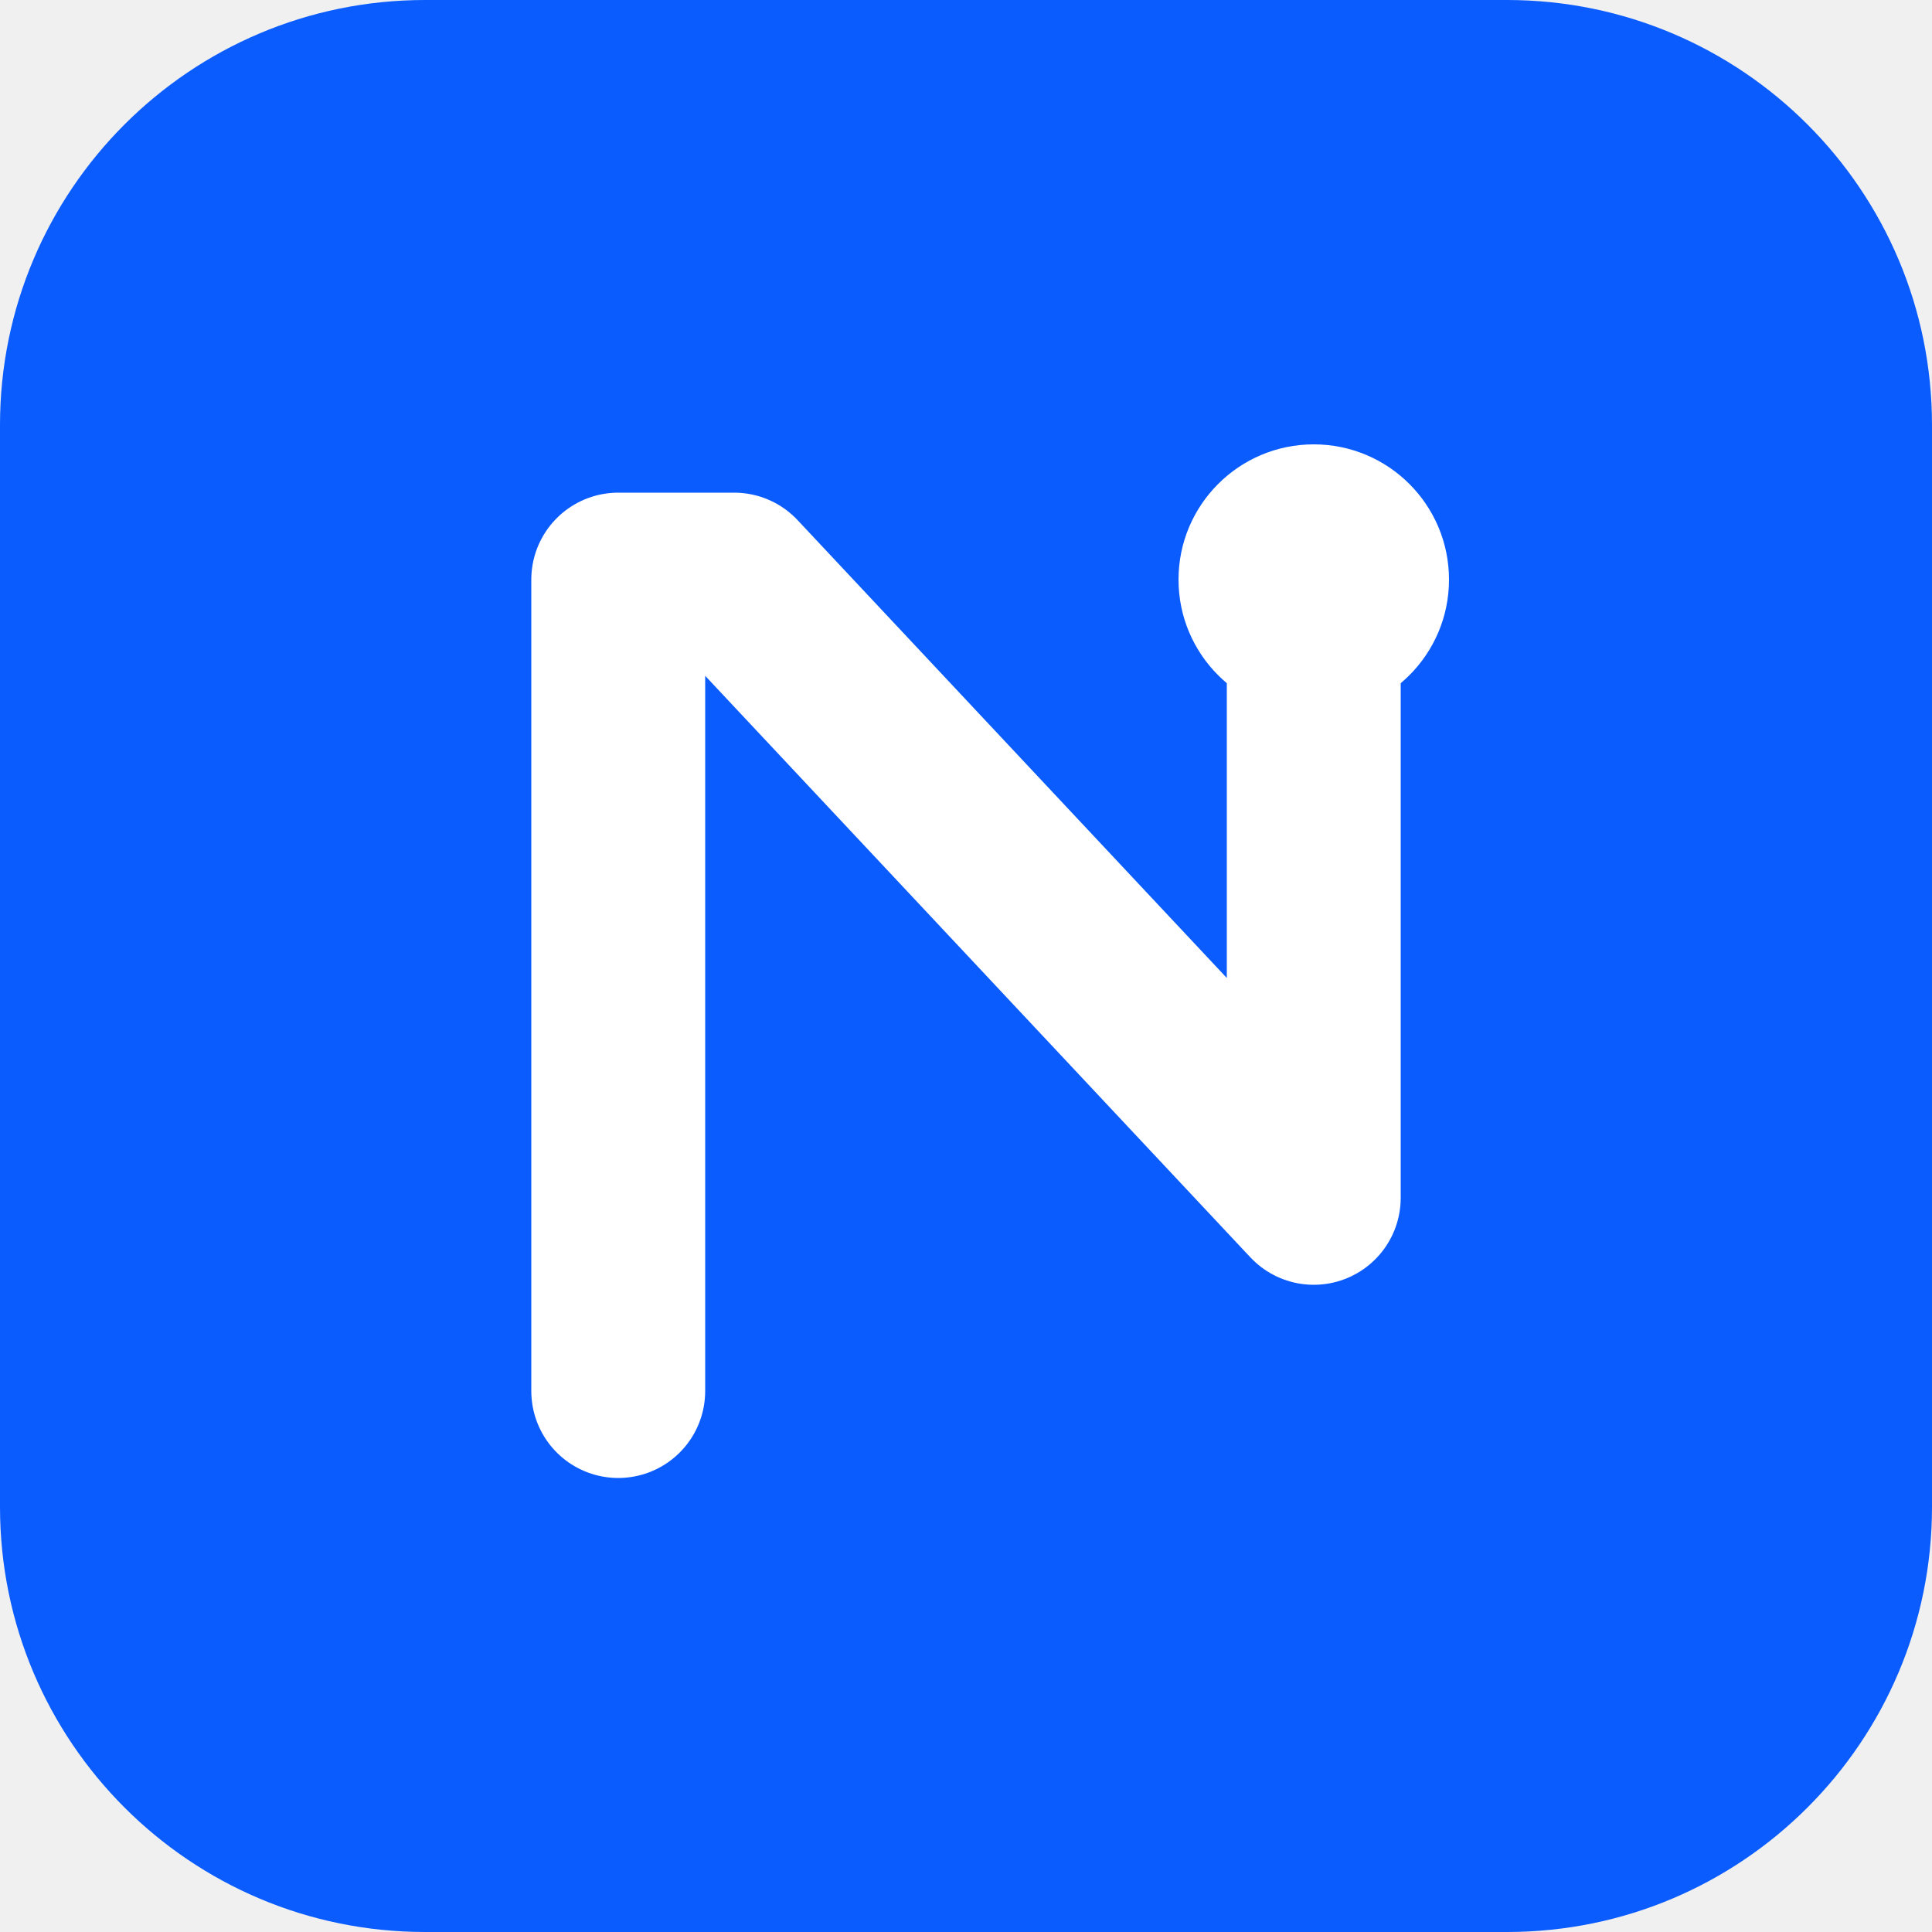
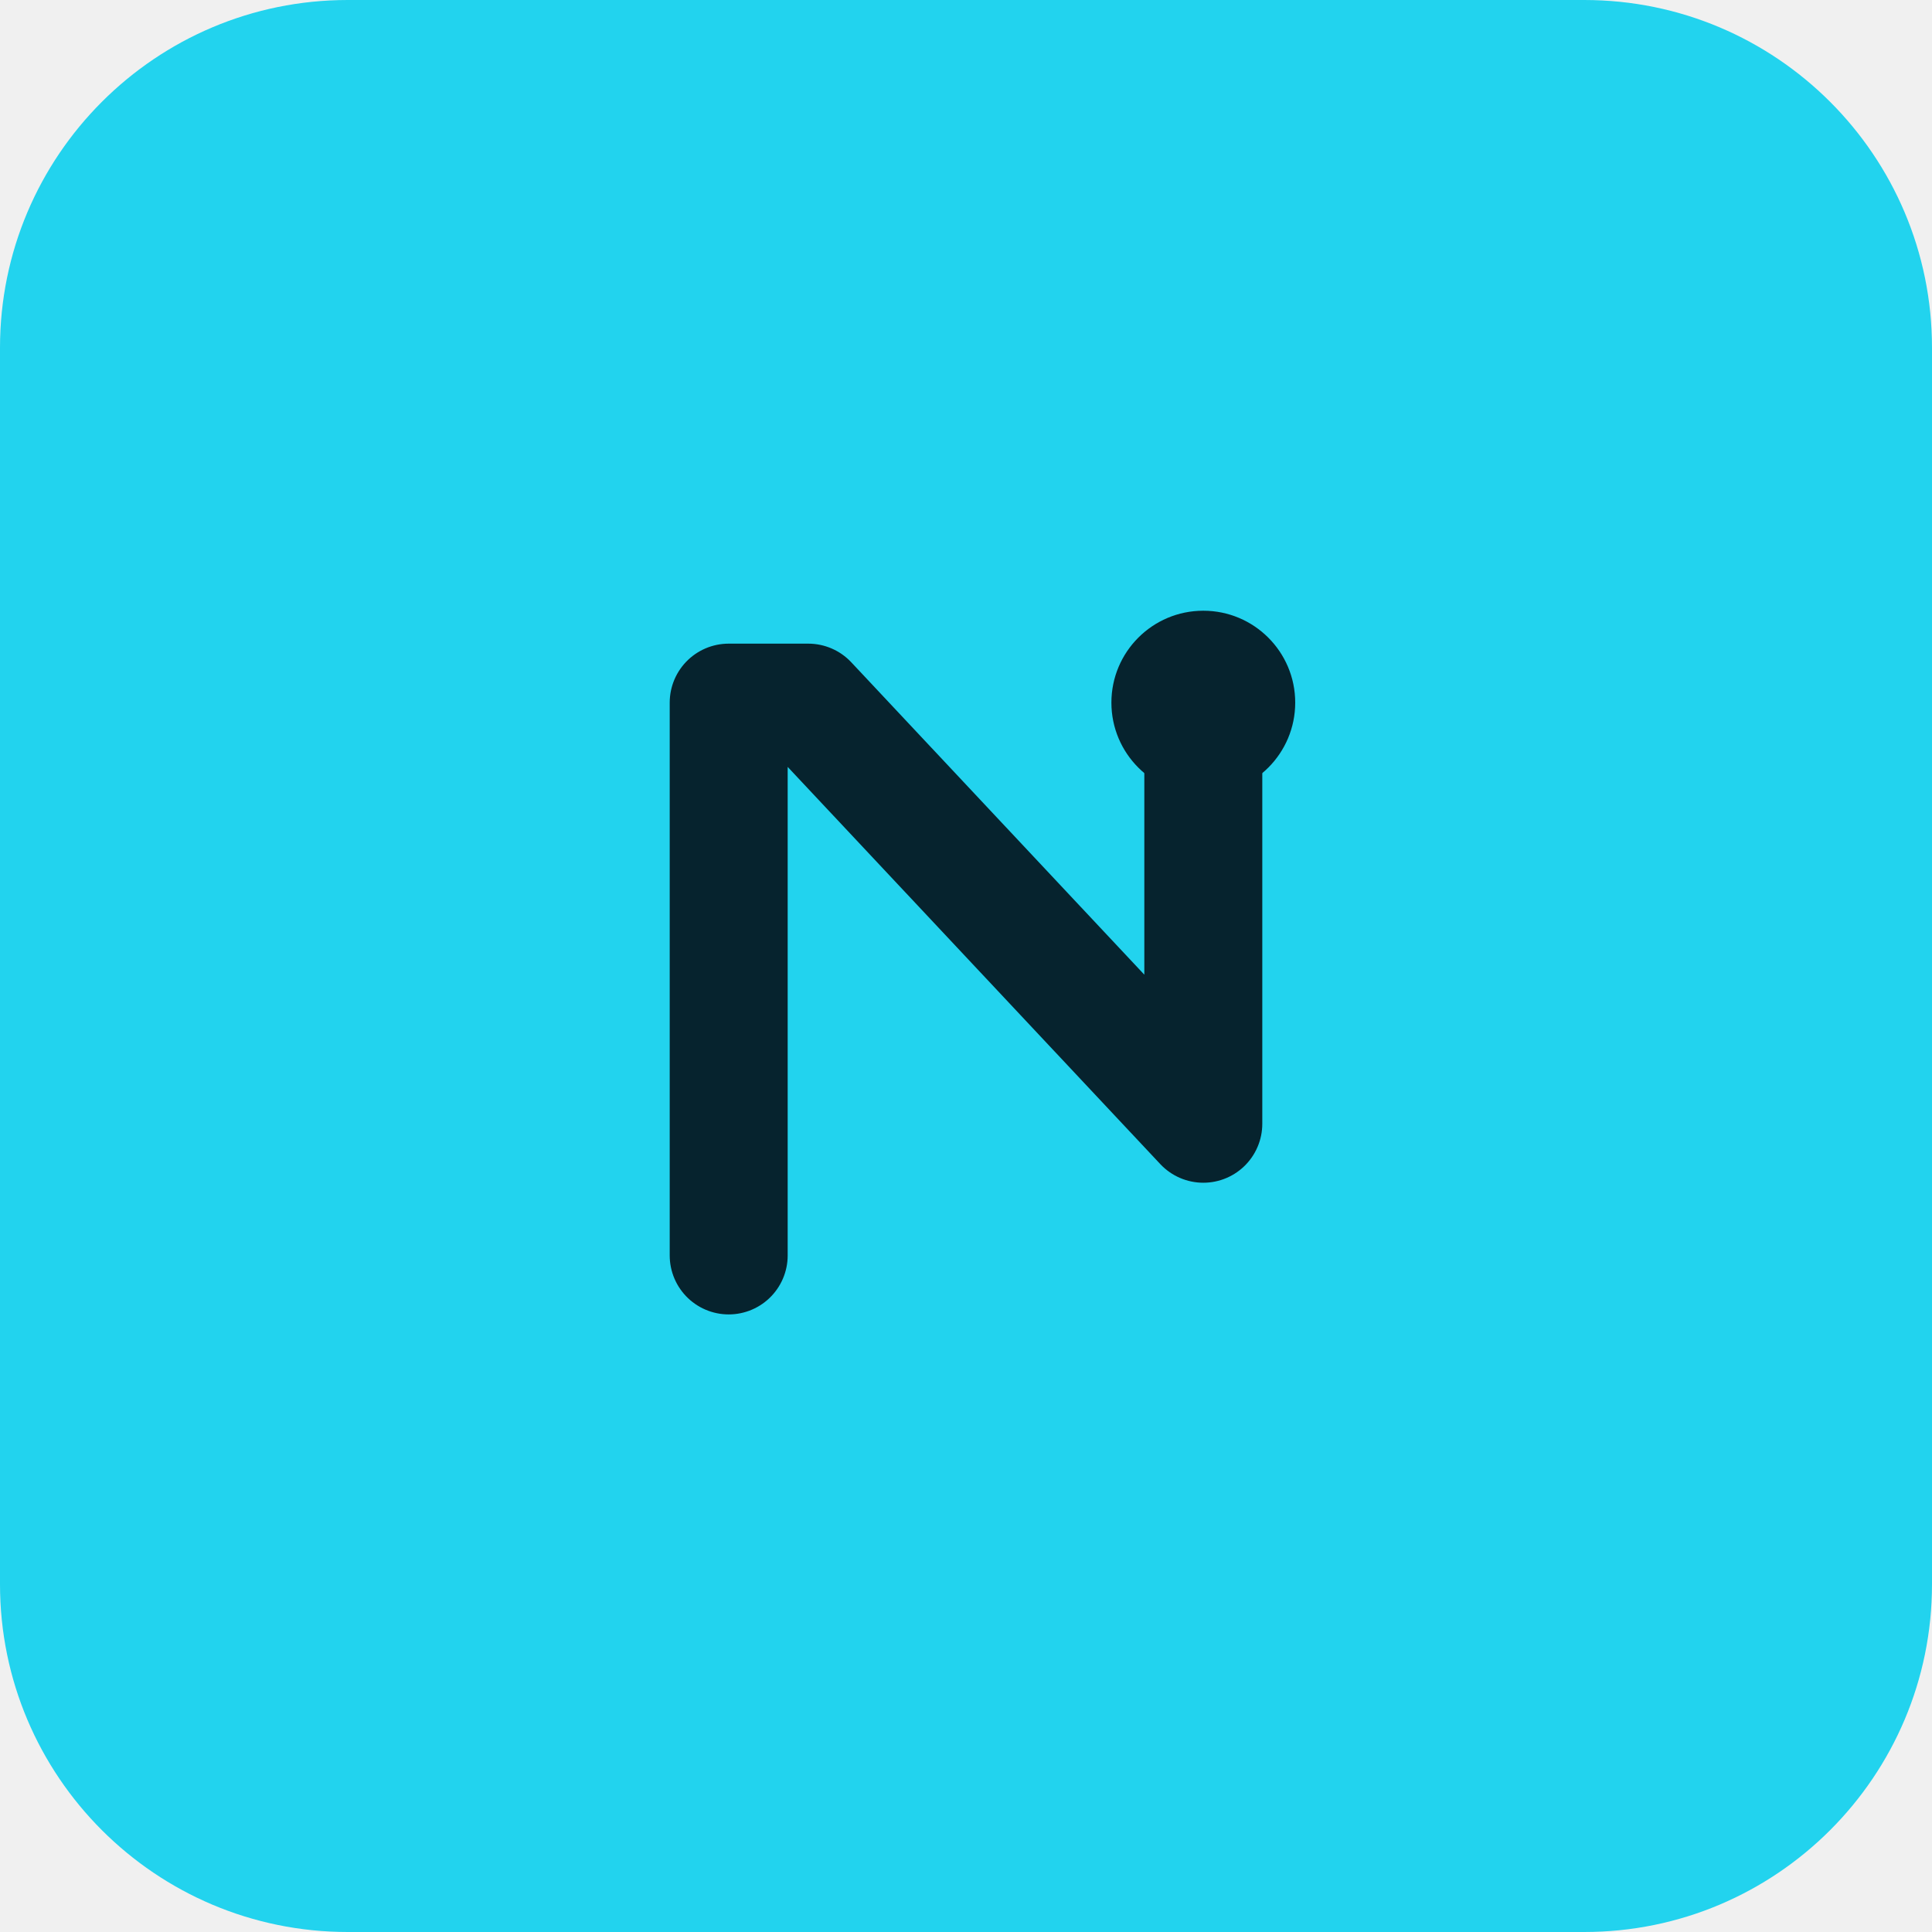
<svg xmlns="http://www.w3.org/2000/svg" width="512" height="512" viewBox="0 0 100 100">
-   <rect x="0" y="0" width="100" height="100" rx="22" fill="#0A5CFF" />
-   <path d="M32 72 L32 30 L38 30 L68 62 L68 30" stroke="#FFFFFF" stroke-width="9" fill="none" stroke-linecap="round" stroke-linejoin="round" />
-   <circle cx="68" cy="30" r="7" fill="#FFFFFF" />
+   <rect x="0" y="0" width="100" height="100" rx="18" fill="#22D3EE" />
+   <g transform="translate(50,50) scale(0.71) translate(-48,-48)">
+     <path d="M30.7 69.1 L30.7 28.8 L36.5 28.8 L65.3 59.5 L65.3 28.8" stroke="#06232E" stroke-width="8.6" fill="none" stroke-linecap="round" stroke-linejoin="round" />
+     <circle cx="65.3" cy="28.8" r="6.7" fill="#06232E" />
+   </g>
</svg>
